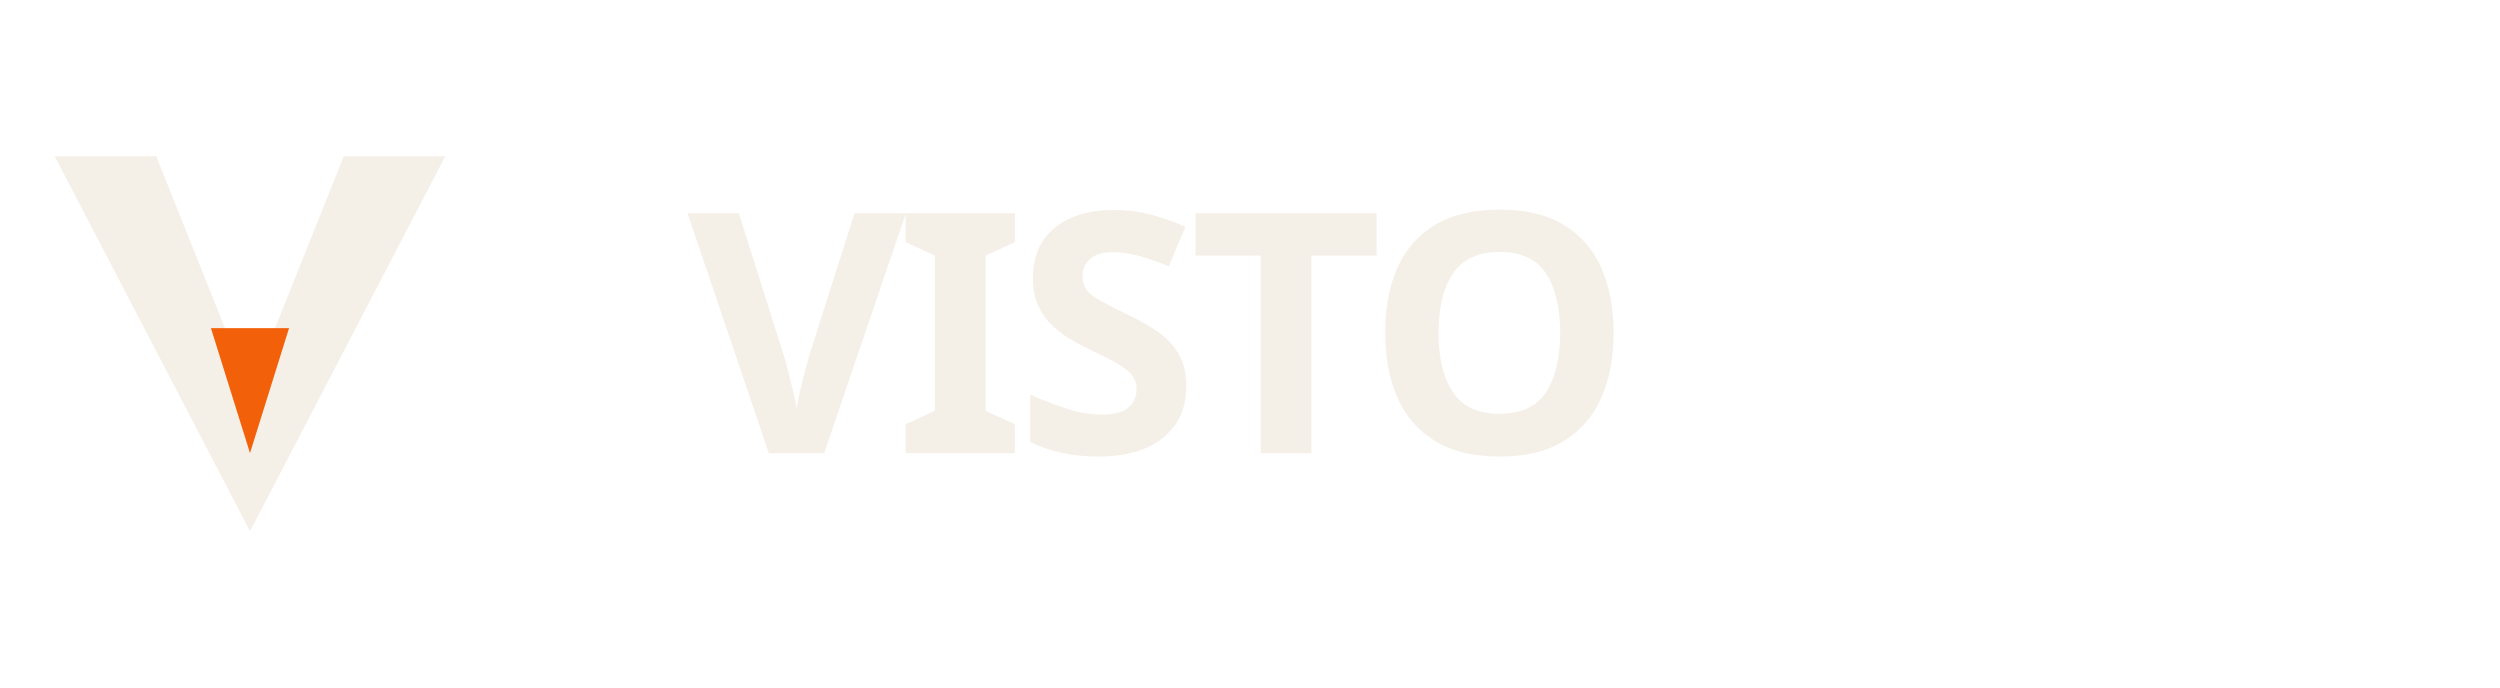
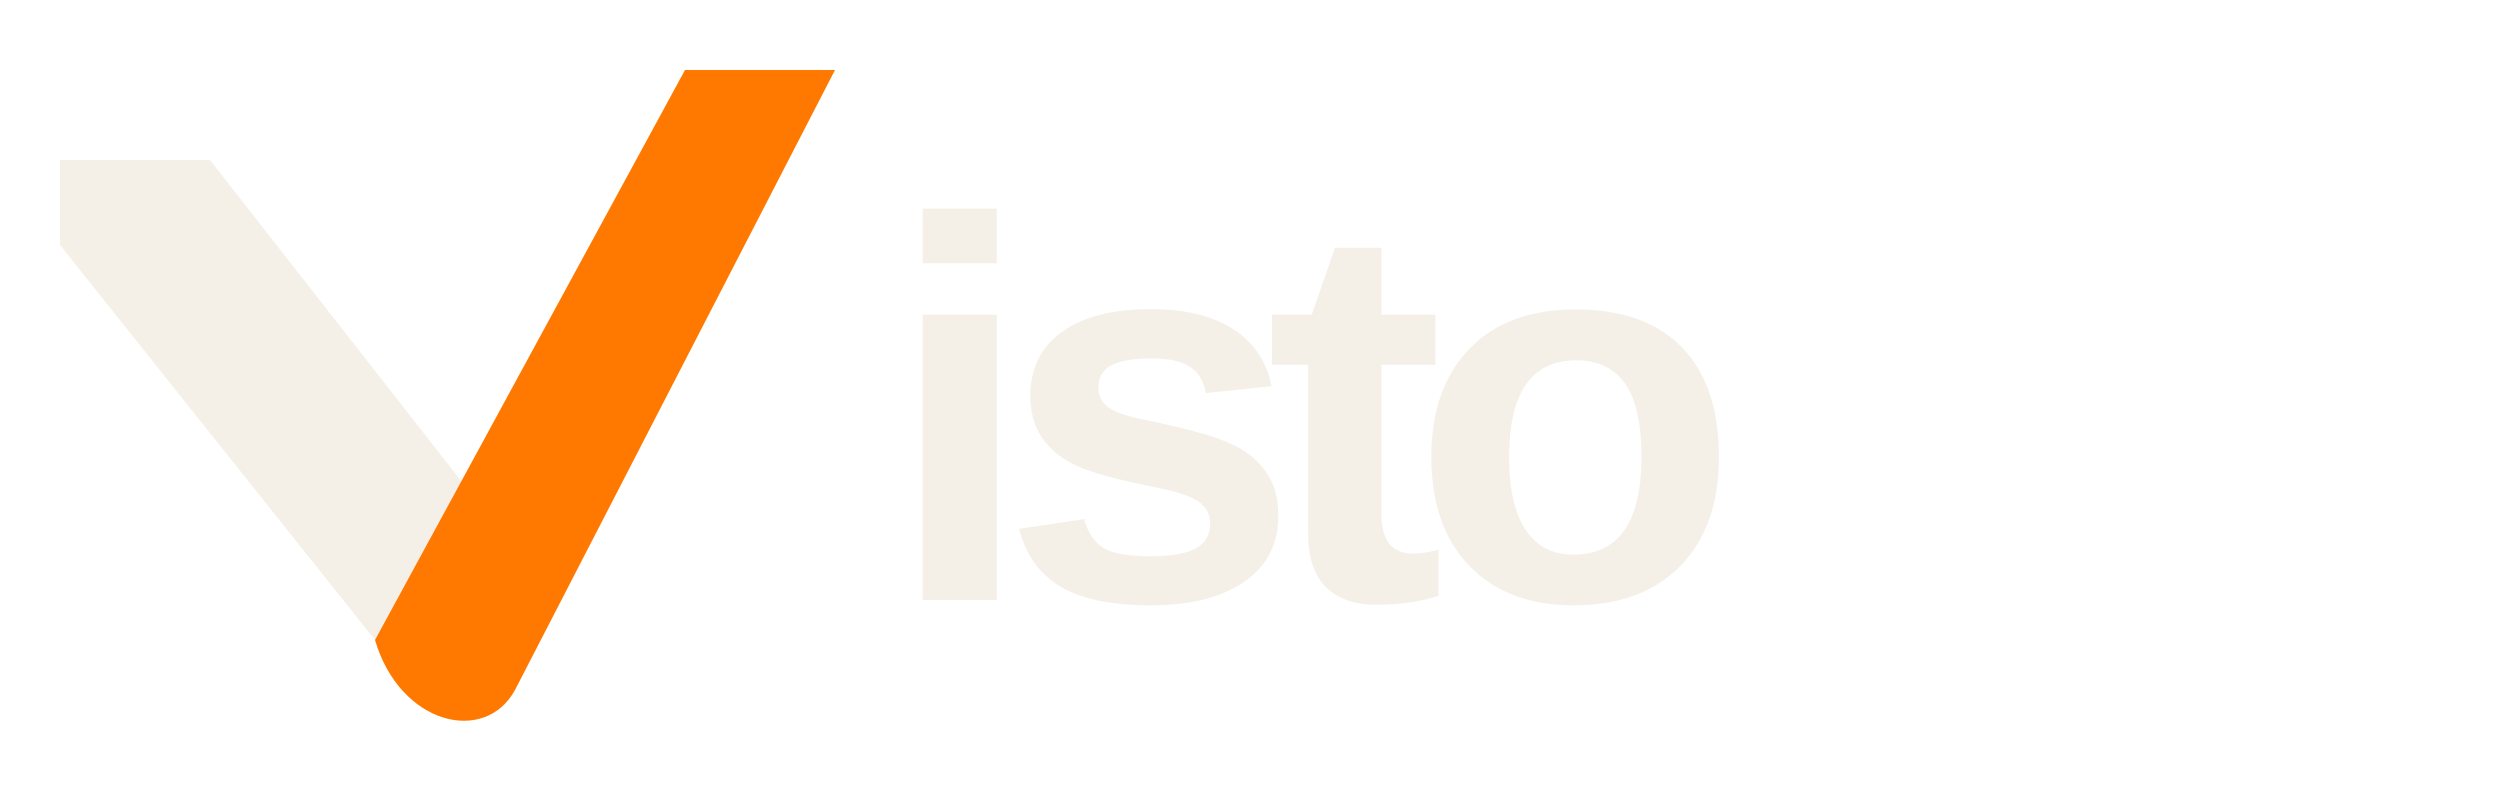
- <svg xmlns="http://www.w3.org/2000/svg" viewBox="0 0 320 88" role="img" aria-labelledby="title desc">
-   <path fill="#F5F0E7" d="M7 20h13l12 30 12-30h13L32 68 7 20Z" />
-   <path fill="#F2610A" d="M27 42h10l-5 16-5-16Z" />
-   <text x="88" y="58" fill="#F5F0E7" font-family="Instrument Sans, ui-sans-serif, sans-serif" font-size="43" font-weight="700" letter-spacing="-1.4">VISTO</text>
+ <svg xmlns="http://www.w3.org/2000/svg" viewBox="0 0 500 160" role="img" aria-labelledby="title desc">
+   <path fill="#F5F0E7" d="M12 32h30l54 69-21 27L12 49Z" />
+   <path fill="#FF7900" d="m75 128 62-114h30l-64 124c-6 11-23 7-28-10Z" />
+   <text x="177" y="120" fill="#F5F0E7" font-family="Instrument Sans, Arial, Helvetica, sans-serif" font-size="108" font-weight="700" letter-spacing="-7">isto</text>
</svg>
